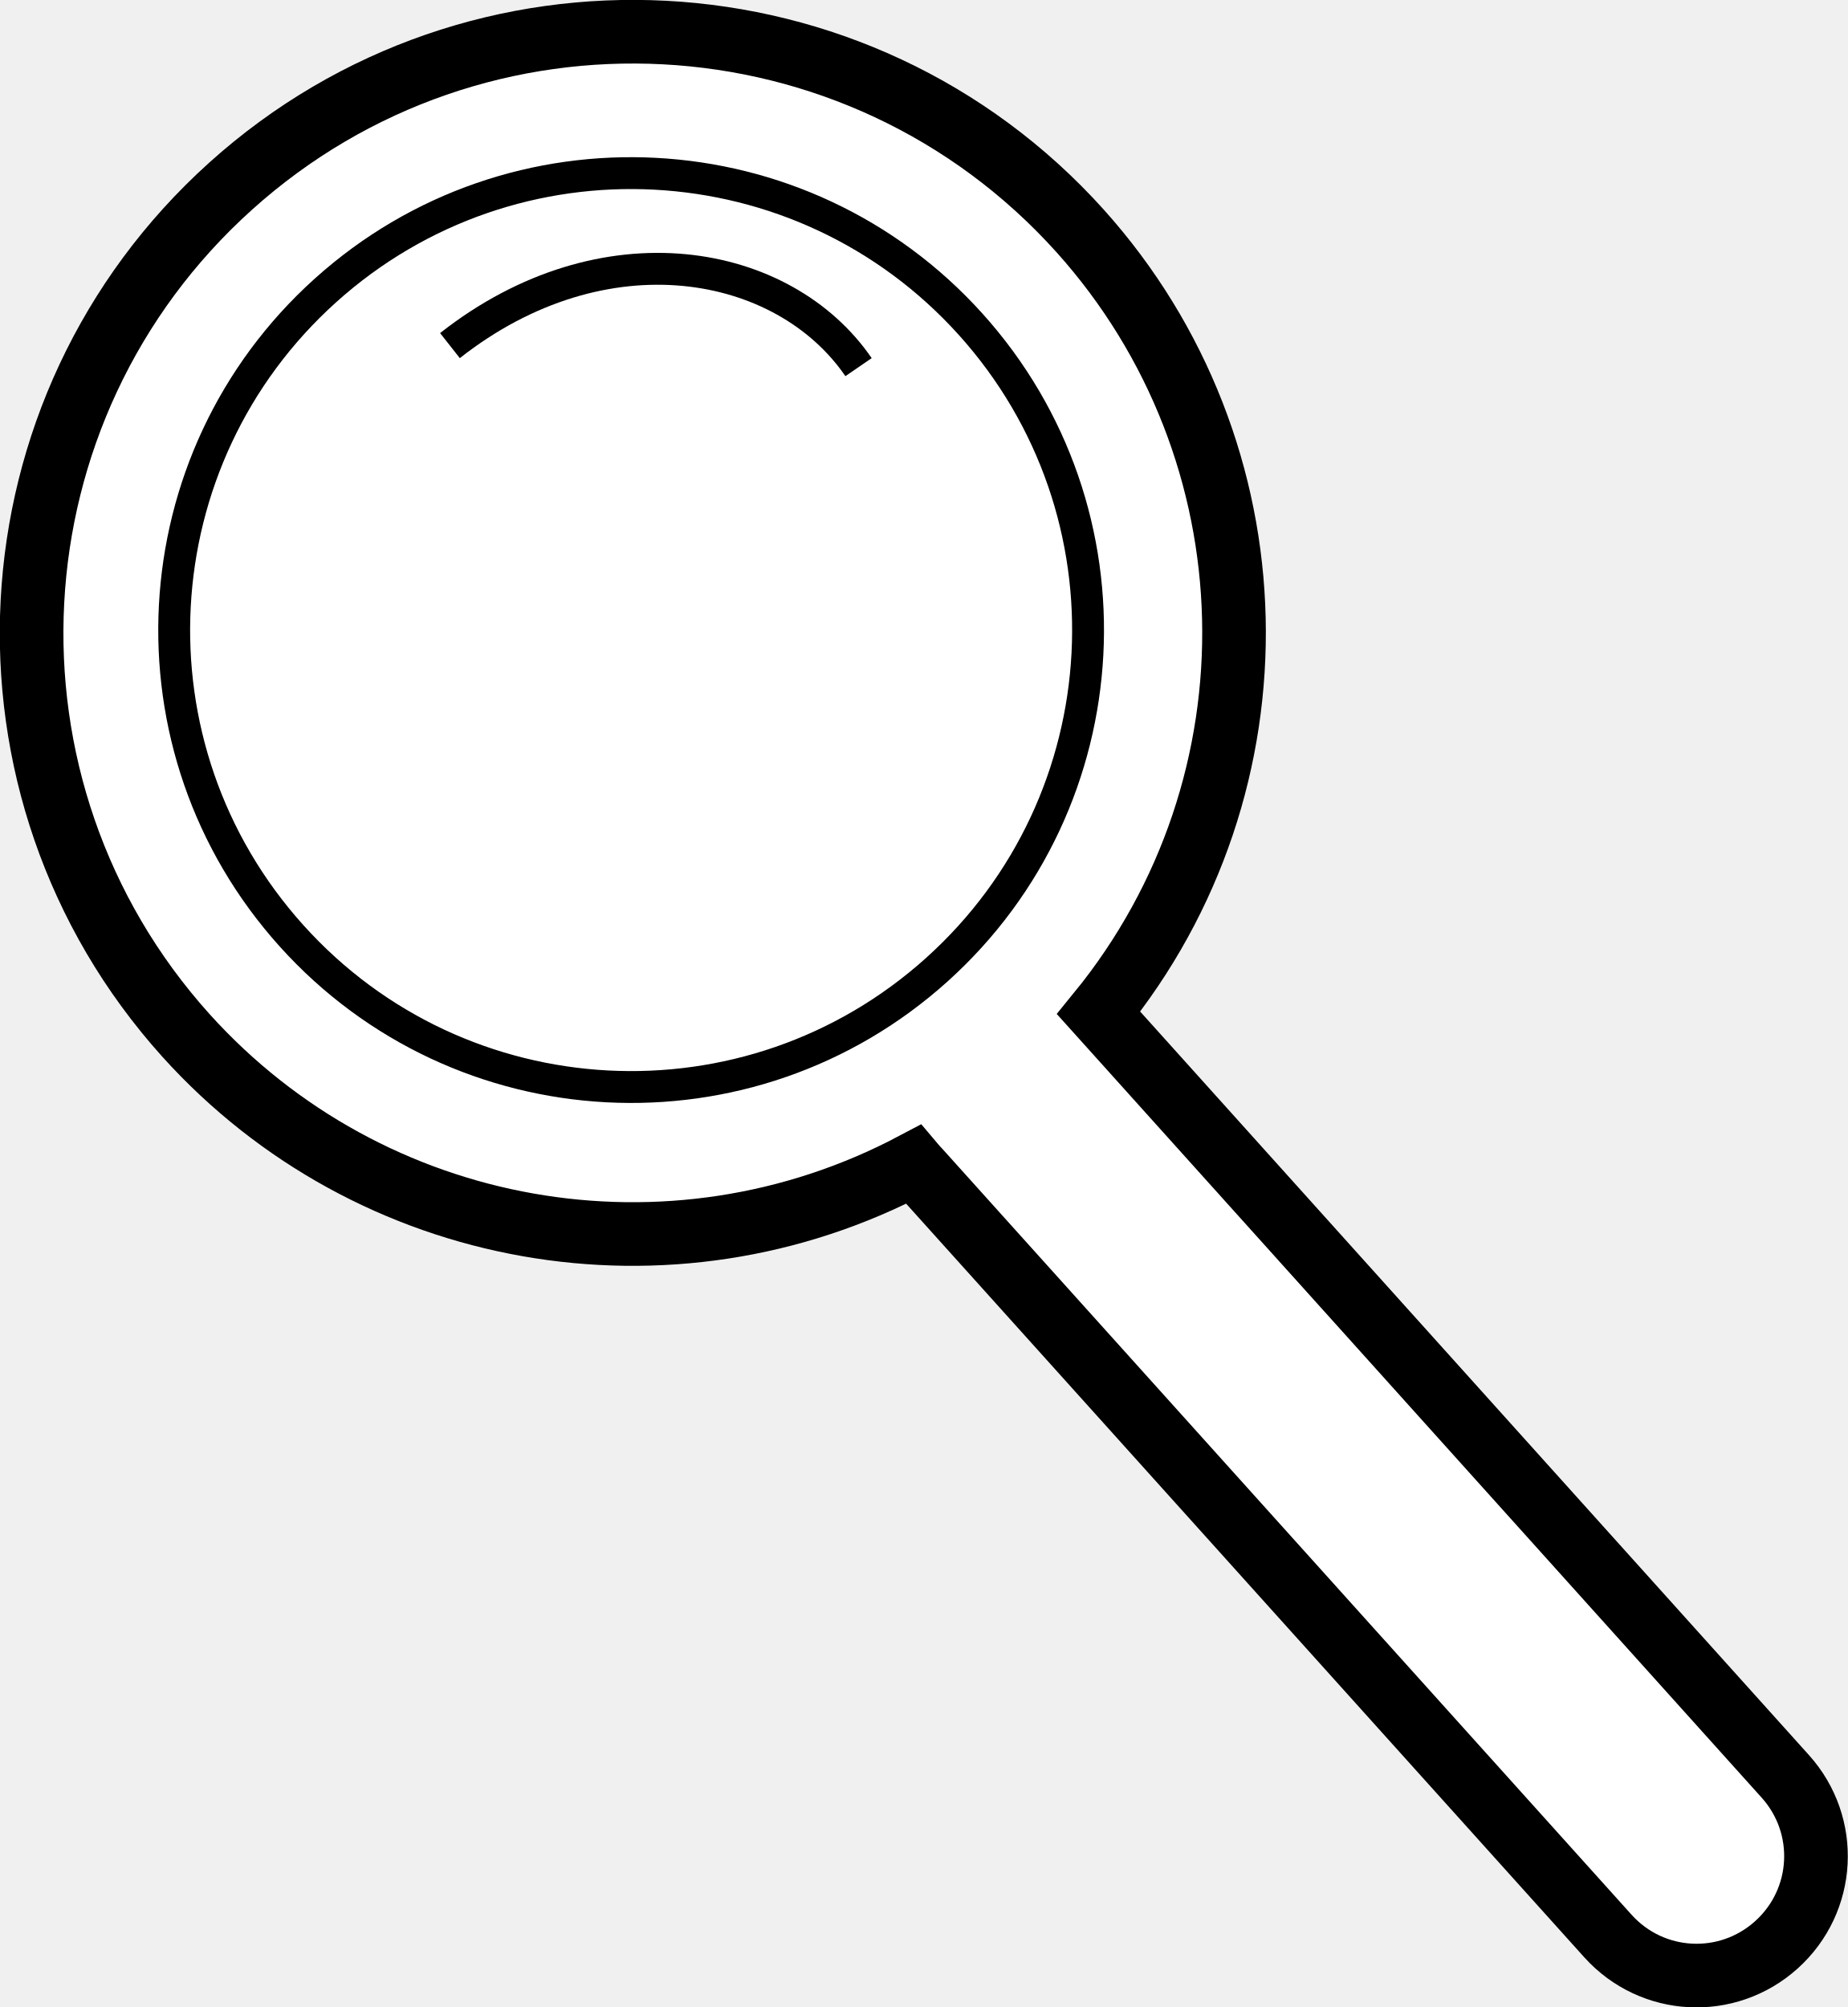
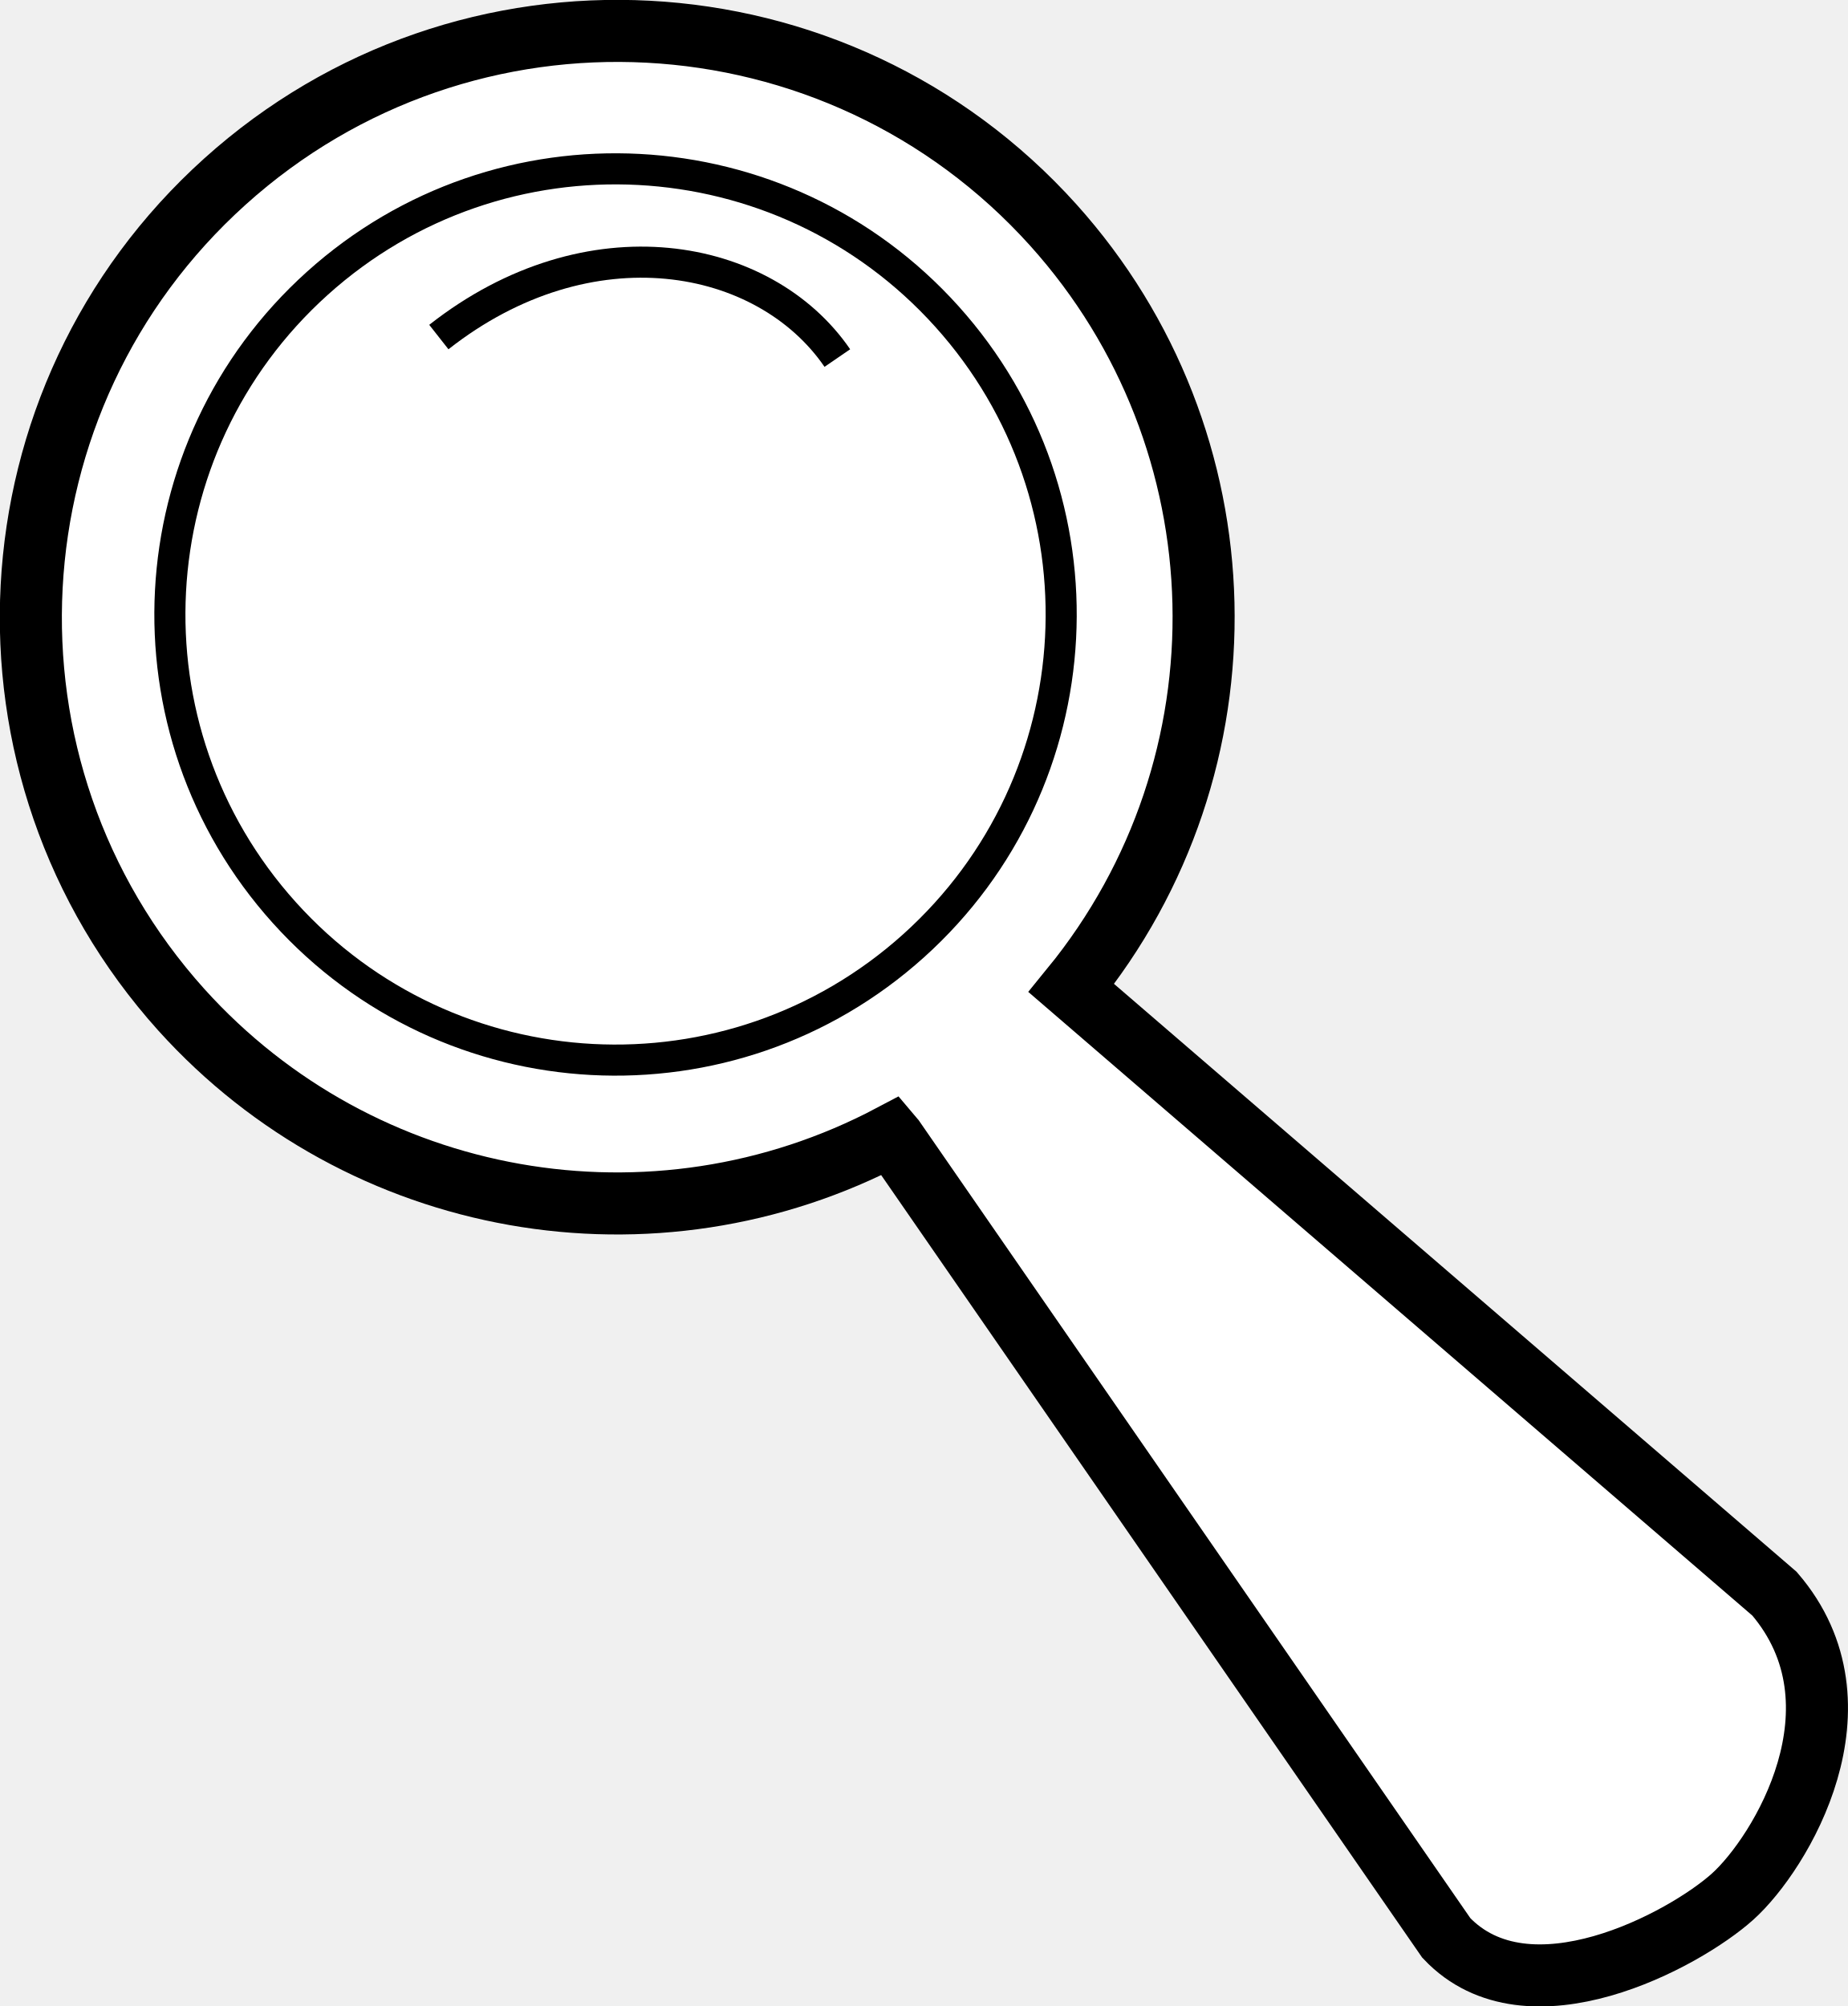
- <svg xmlns="http://www.w3.org/2000/svg" width="15.362mm" height="16.686mm" viewBox="0 0 15.362 16.686" version="1.1" id="svg8">
+ <svg xmlns="http://www.w3.org/2000/svg" width="15.751mm" height="17.101mm" viewBox="0 0 15.751 17.101" version="1.1" id="svg8">
  <defs id="defs2" />
  <g id="layer1" transform="translate(-46.47203,-84.59263)">
    <g id="g849">
-       <path id="path815" d="m 55.451,86.511 a 5,5 0 0 0 -7.061,-0.371 5,5 0 0 0 -0.372,7.061 5,5 0 0 0 6.052,1.07 c 0.007,0.008 0.011,0.017 0.018,0.025 l 5.752,6.392 c 0.368,0.409 0.993,0.441 1.401,0.074 0.409,-0.368 0.441,-0.993 0.074,-1.401 L 55.606,93.014 A 5,5 0 0 0 55.451,86.511 Z" style="opacity:1;fill:#ffffff;fill-opacity:1;stroke:#000000;stroke-width:0.529;stroke-linecap:round;stroke-miterlimit:4;stroke-dasharray:none;stroke-opacity:1" />
+       <path id="path815" d="m 55.451,86.511 c -1.847,-2.052 -5.009,-2.219 -7.061,-0.371 -2.052,1.847 -2.219,5.008 -0.372,7.061 1.534,1.701 4.028,2.141 6.052,1.07 0.007,0.008 0.011,0.017 0.018,0.025 l 4.713,6.817 c 0.698,0.739 2.032,0.016 2.441,-0.352 0.409,-0.368 1.174,-1.63 0.357,-2.582 l -5.994,-5.163 C 57.165,91.105 57.099,88.344 55.451,86.511 Z" style="opacity:1;fill:#ffffff;fill-opacity:1;stroke:#000000;stroke-width:0.529;stroke-linecap:round;stroke-miterlimit:4;stroke-dasharray:none;stroke-opacity:1" />
      <circle transform="rotate(48.01231)" r="3.799" style="opacity:1;fill:#ffffff;fill-opacity:1;stroke:#000000;stroke-width:0.265;stroke-linecap:round;stroke-miterlimit:4;stroke-dasharray:none;stroke-opacity:1" id="circle820" cx="101.369" cy="21.652" />
      <path id="path825" d="M 50.213,87.466 C 51.495,86.458 52.989,86.739 53.61,87.645" style="fill:#ffffff;stroke:#000000;stroke-width:0.265px;stroke-linecap:butt;stroke-linejoin:miter;stroke-opacity:1" />
    </g>
  </g>
</svg>
